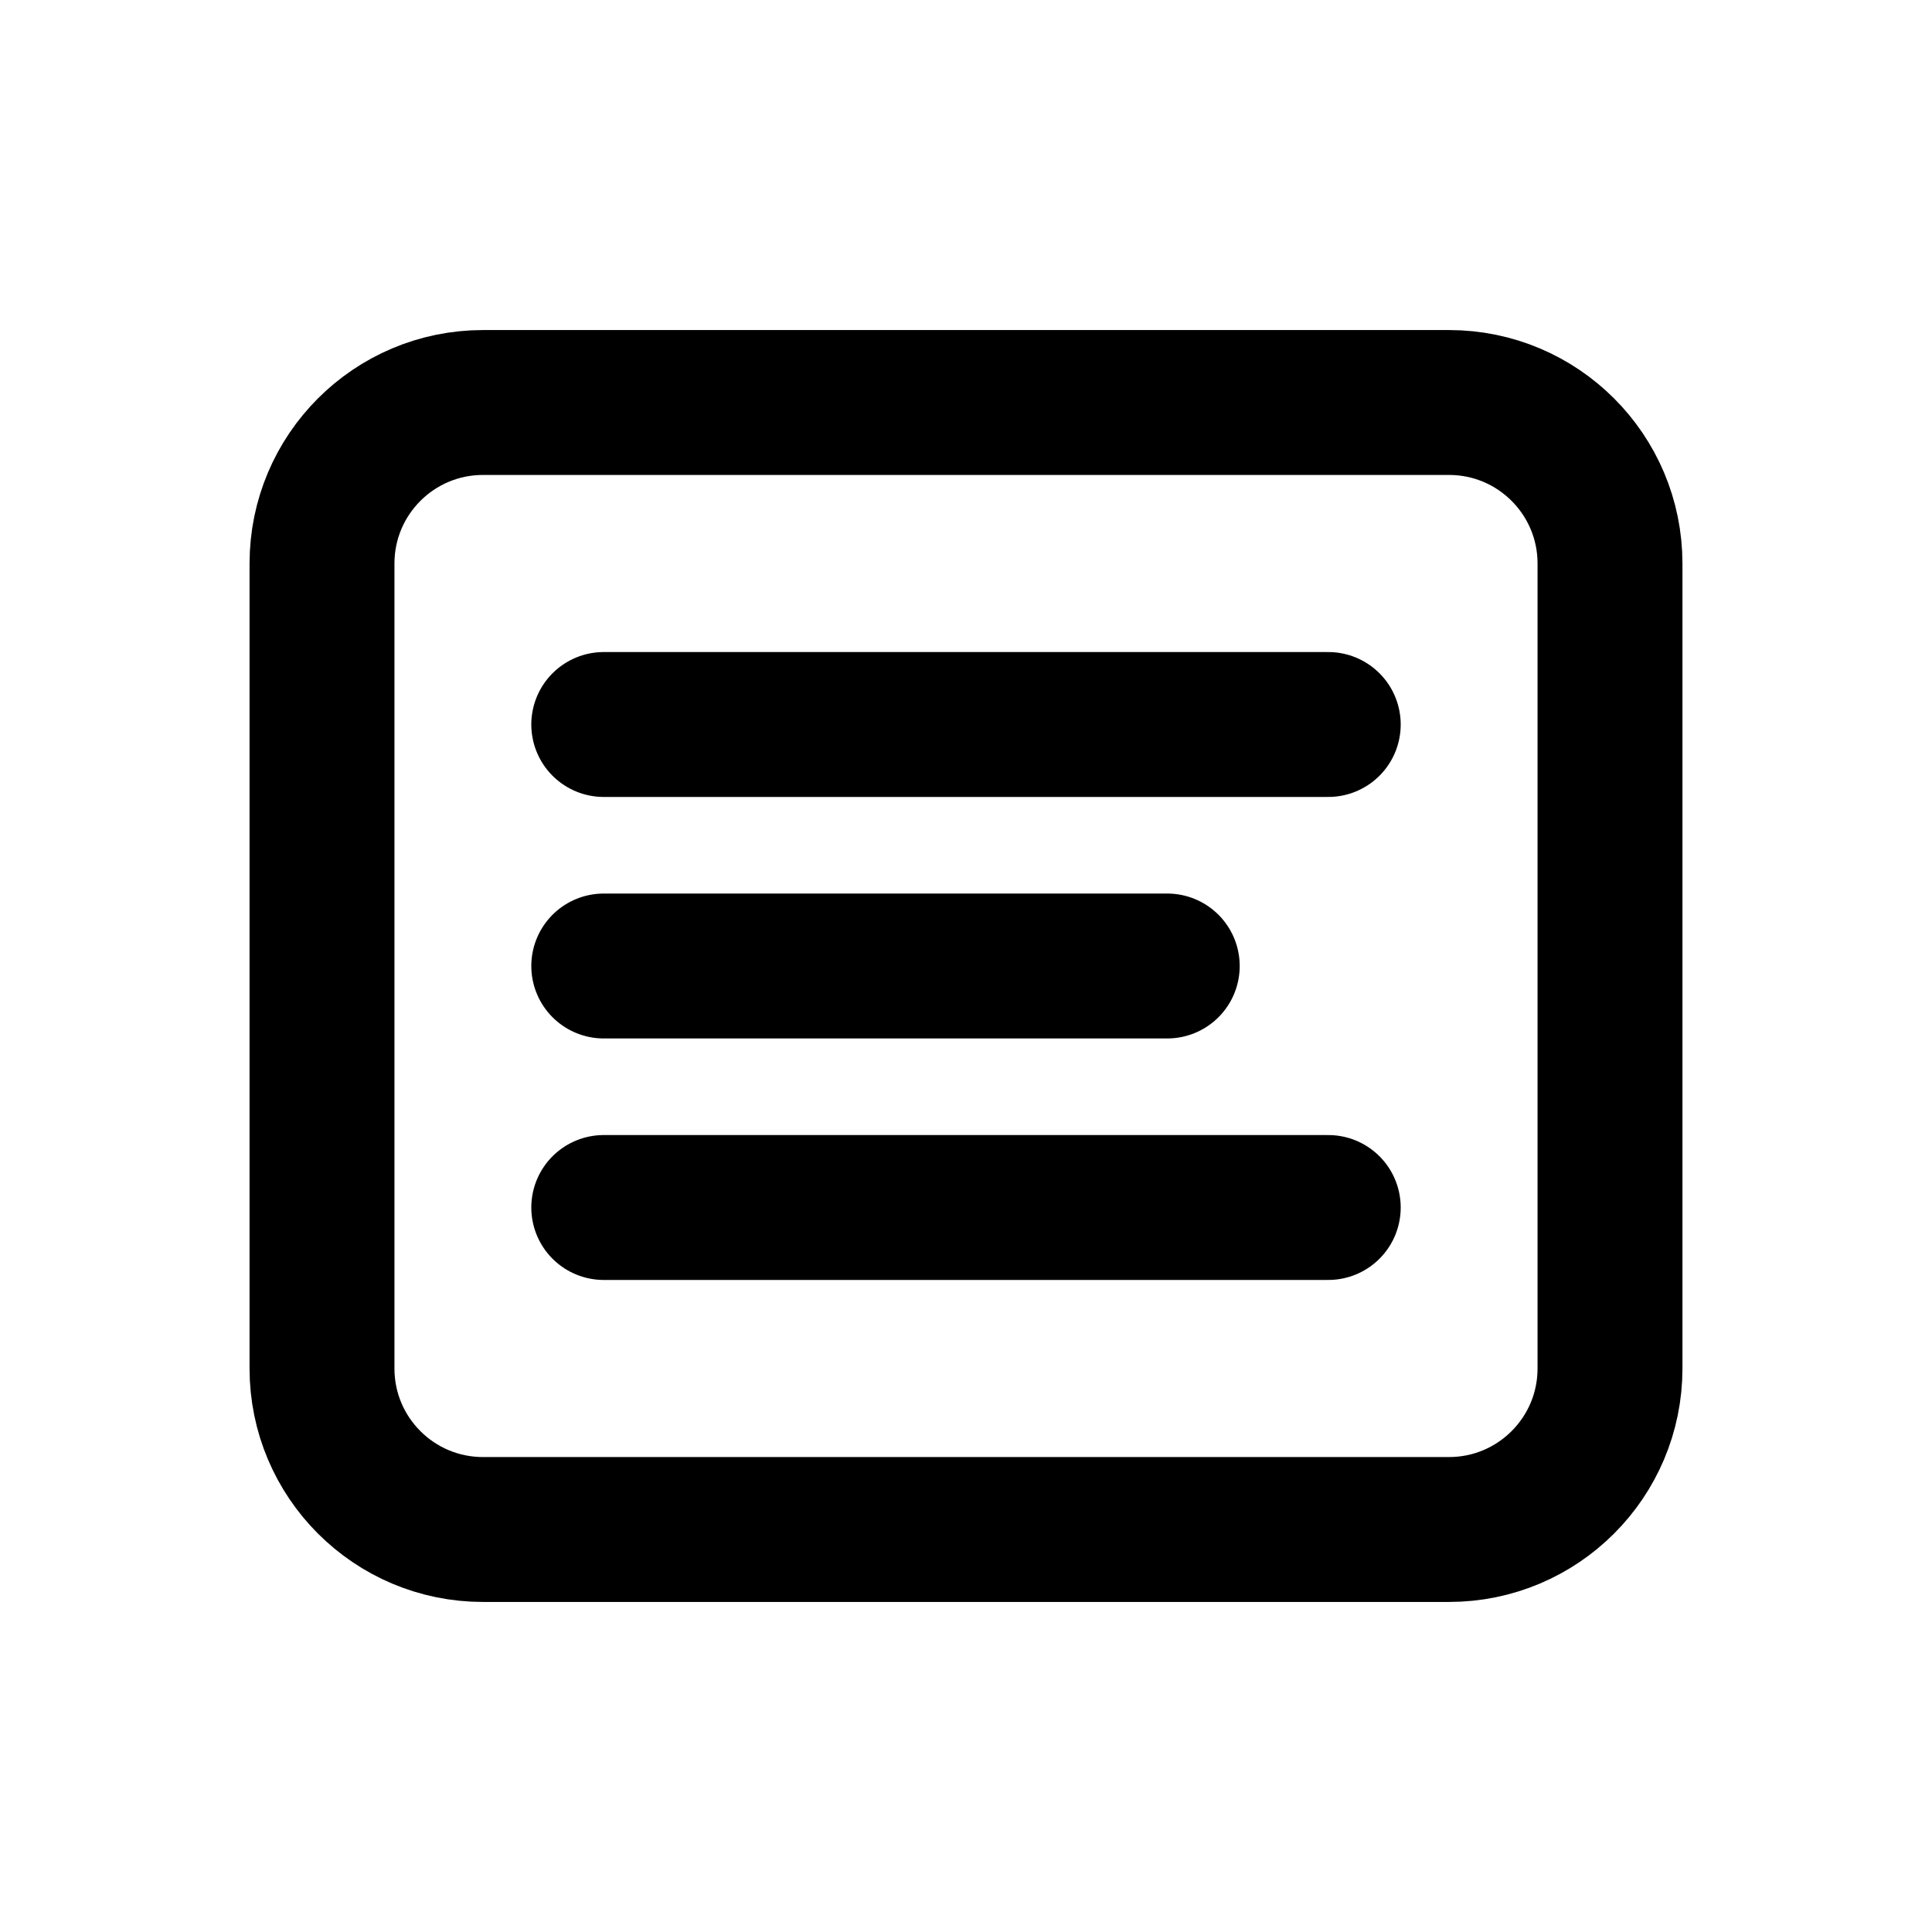
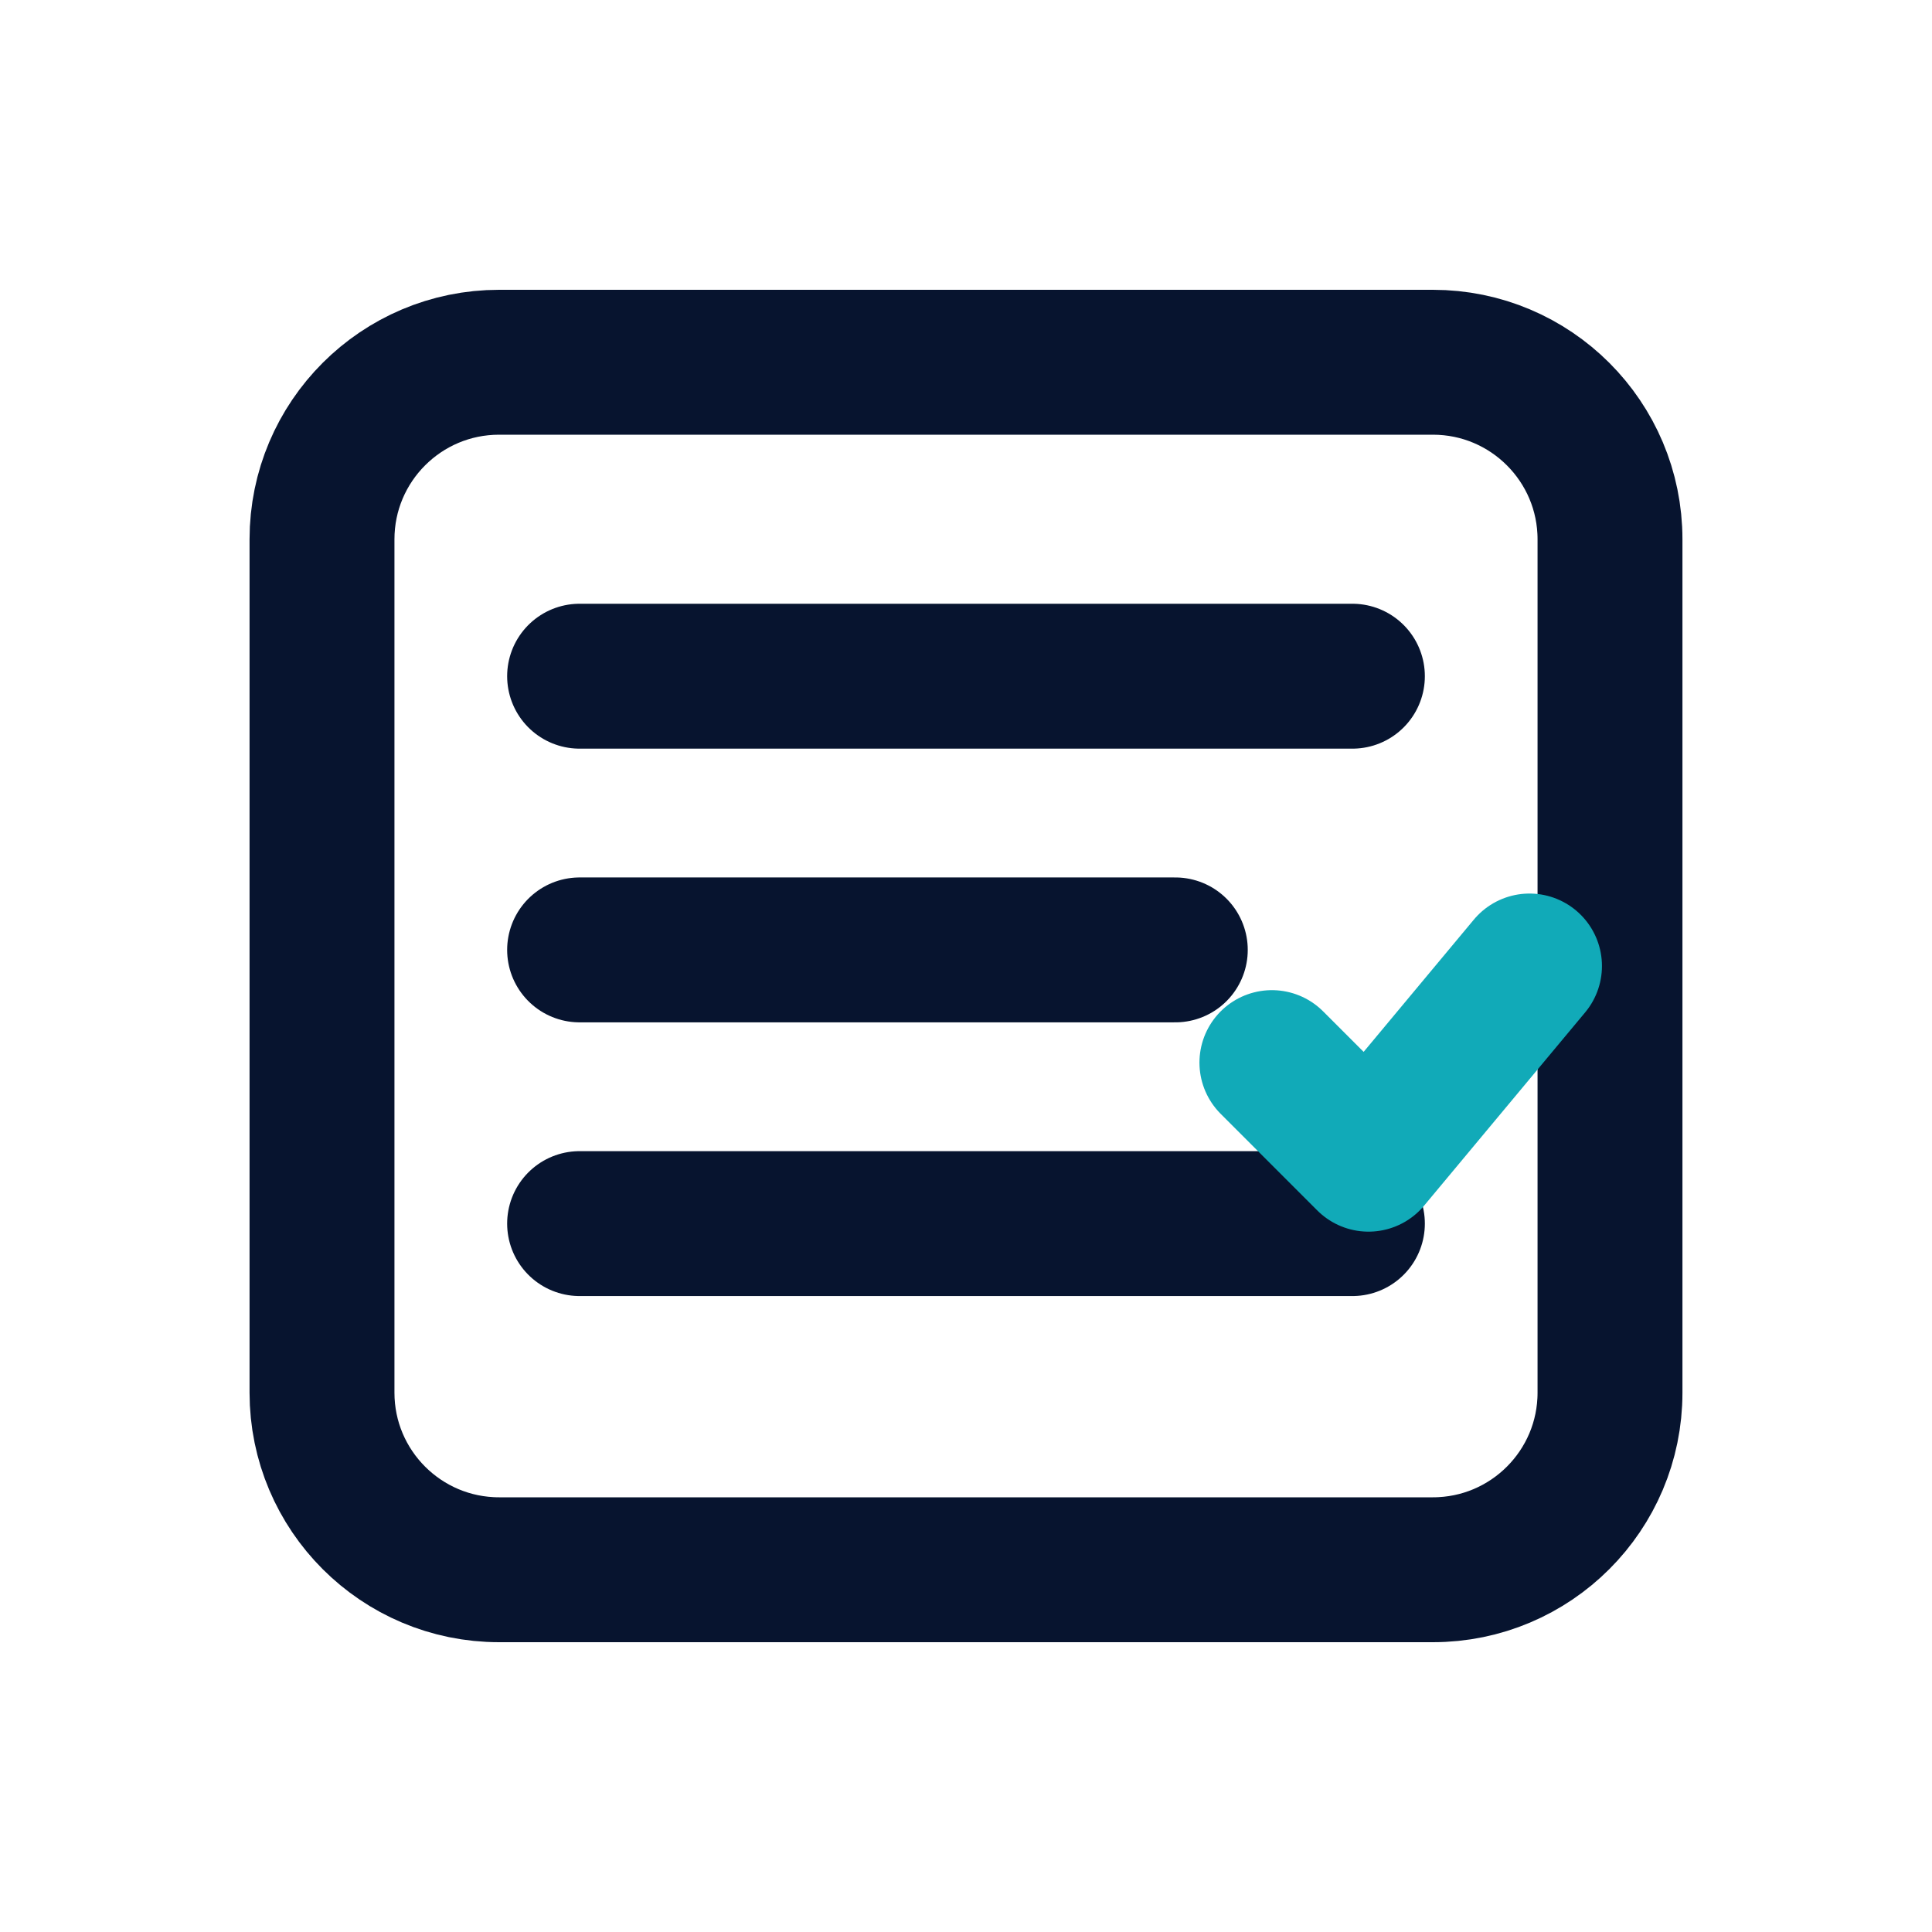
- <svg xmlns="http://www.w3.org/2000/svg" viewBox="0 0 24 24" fill="none" stroke="currentColor" stroke-width="1.8" stroke-linecap="round" stroke-linejoin="round">
-   <rect x="4" y="5" width="16" height="14" rx="2" />
-   <path d="M7.5 9h9" />
-   <path d="M7.5 12h7" />
-   <path d="M7.5 15h9" />
+ <svg xmlns="http://www.w3.org/2000/svg" viewBox="0 0 24 24" role="img" aria-labelledby="title desc">
+   <g fill="none" stroke="#07142f" stroke-linecap="round" stroke-linejoin="round" stroke-width="1.8">
+     <rect x="4" y="4.5" width="16" height="15" rx="2.2" />
+     <path d="M7.2 8.4h9.6" />
+     <path d="M7.2 11.8h7.4" />
+     <path d="M7.2 15.2h9.6" />
+   </g>
+   <path fill="none" stroke="#11aab8" stroke-linecap="round" stroke-linejoin="round" stroke-width="1.8" d="M15.8 13.2 17 14.4l2-2.4" />
</svg>
